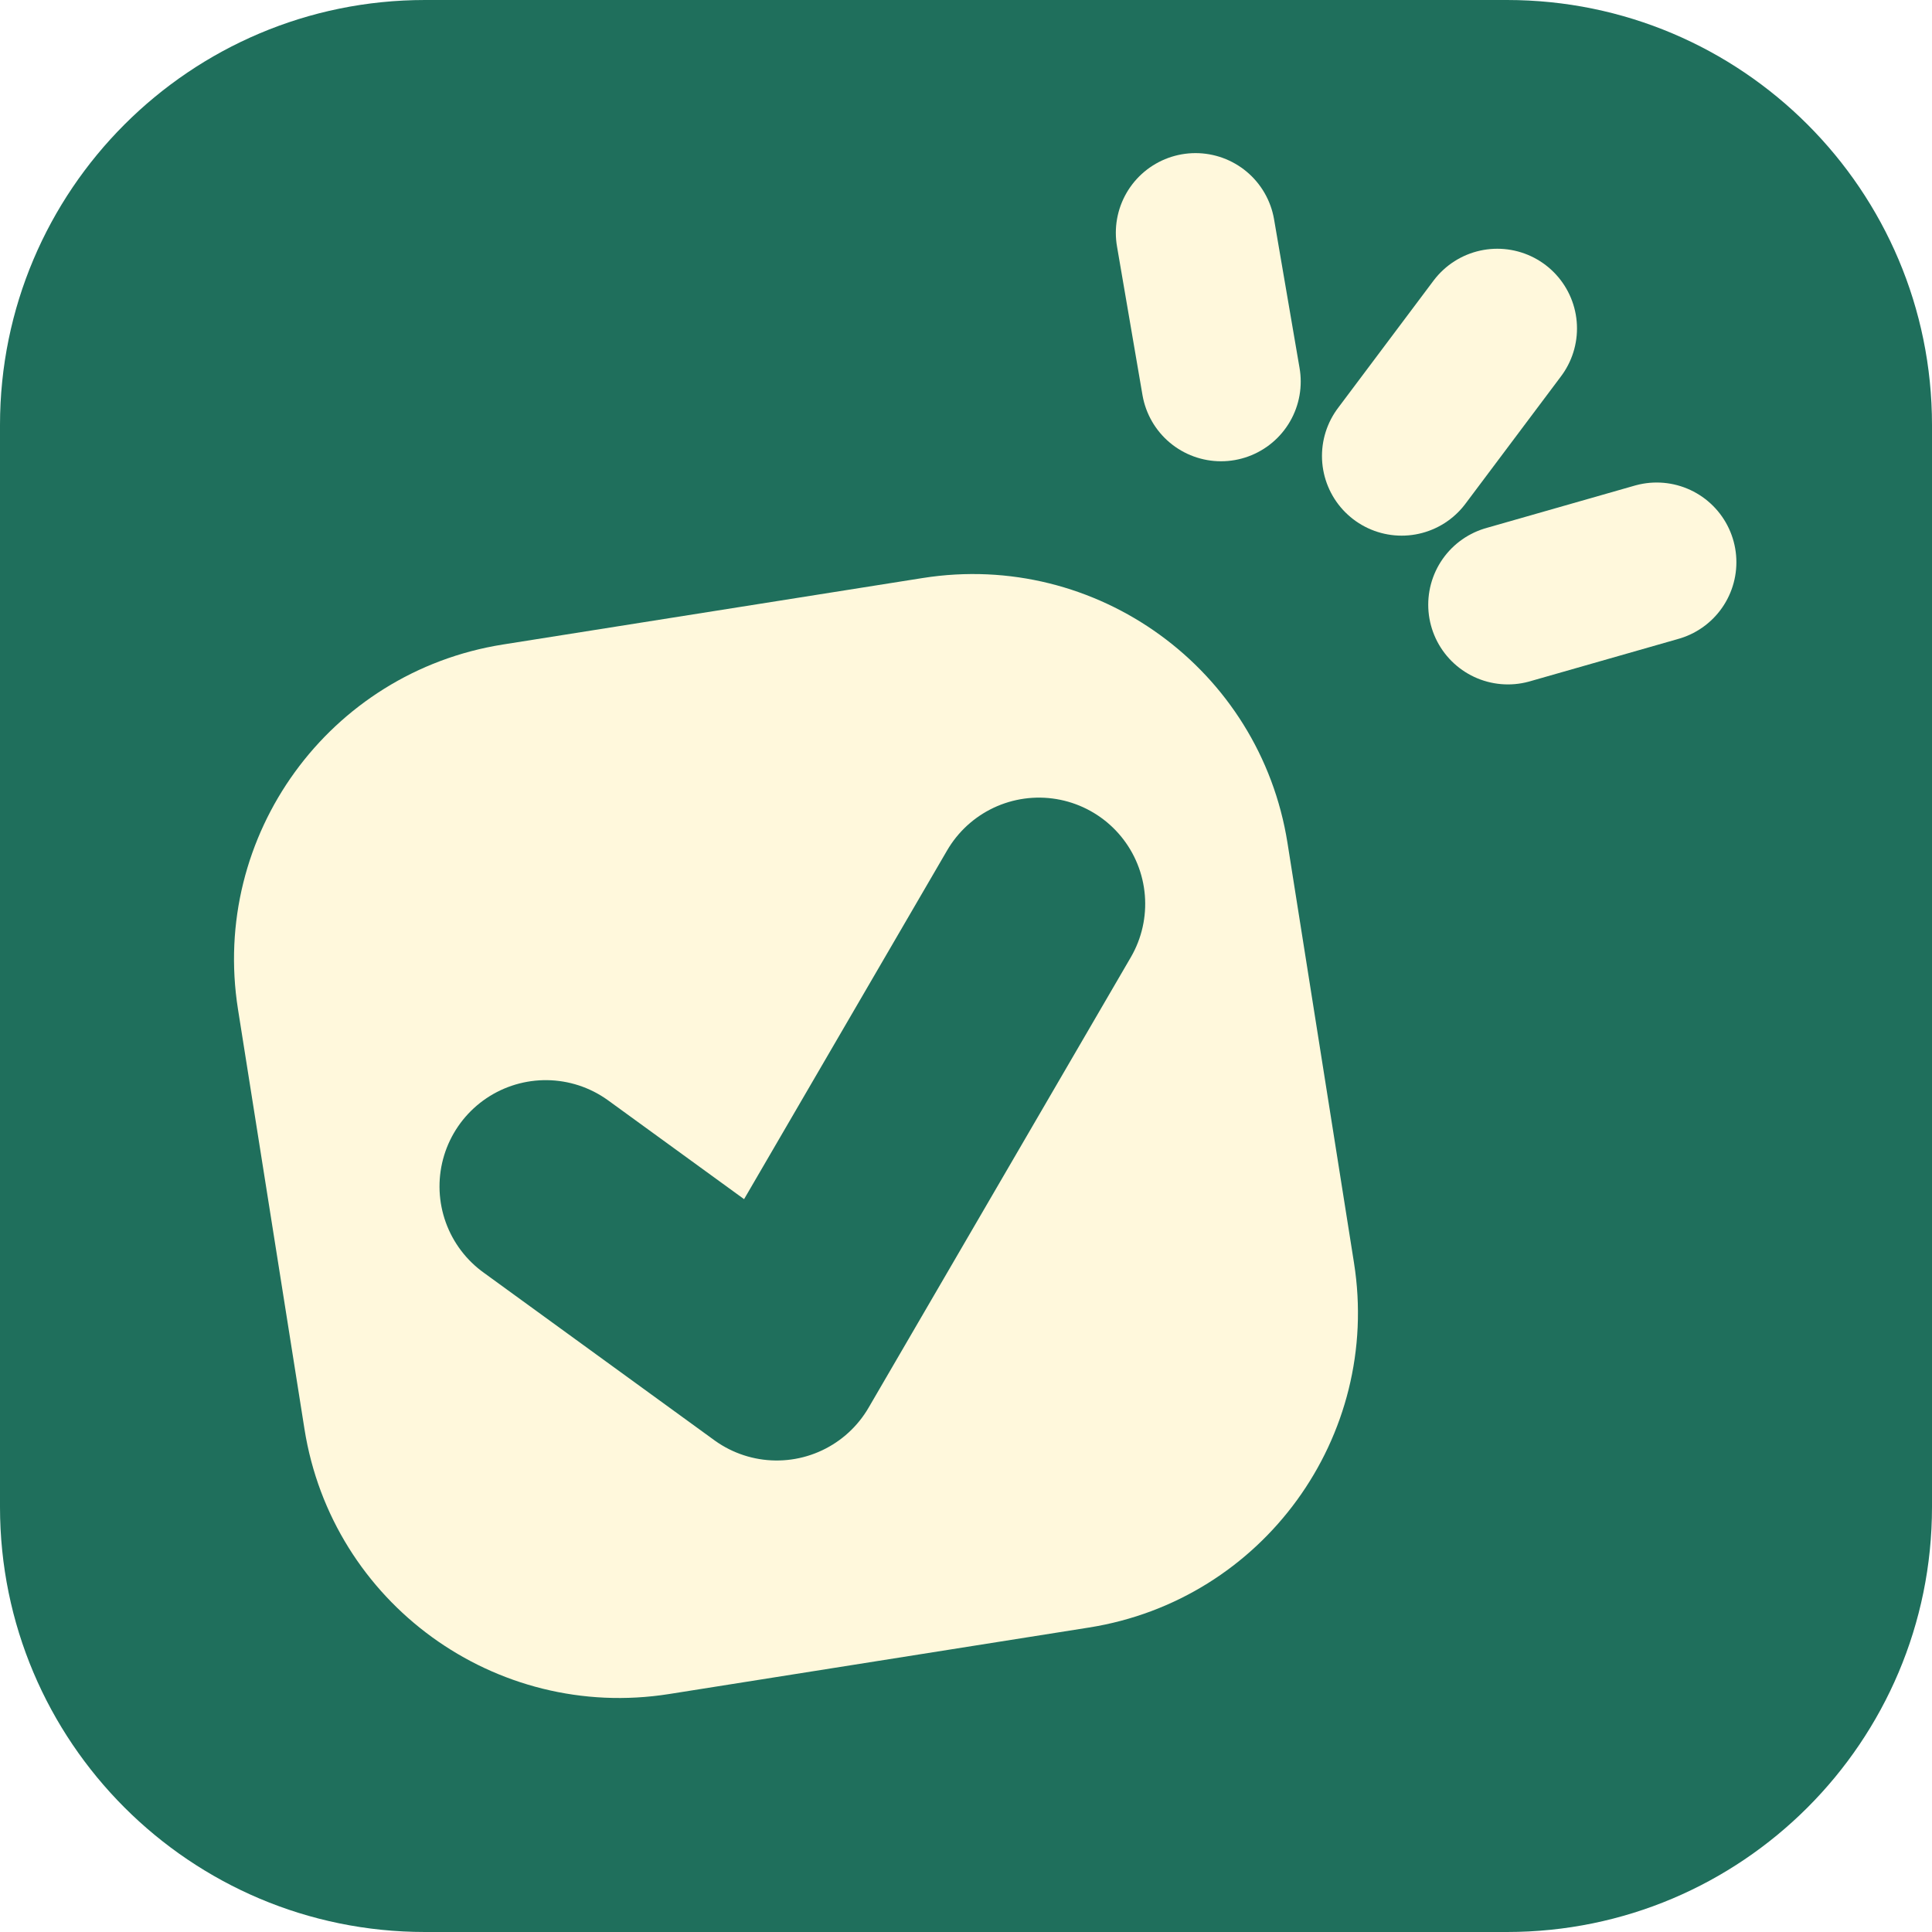
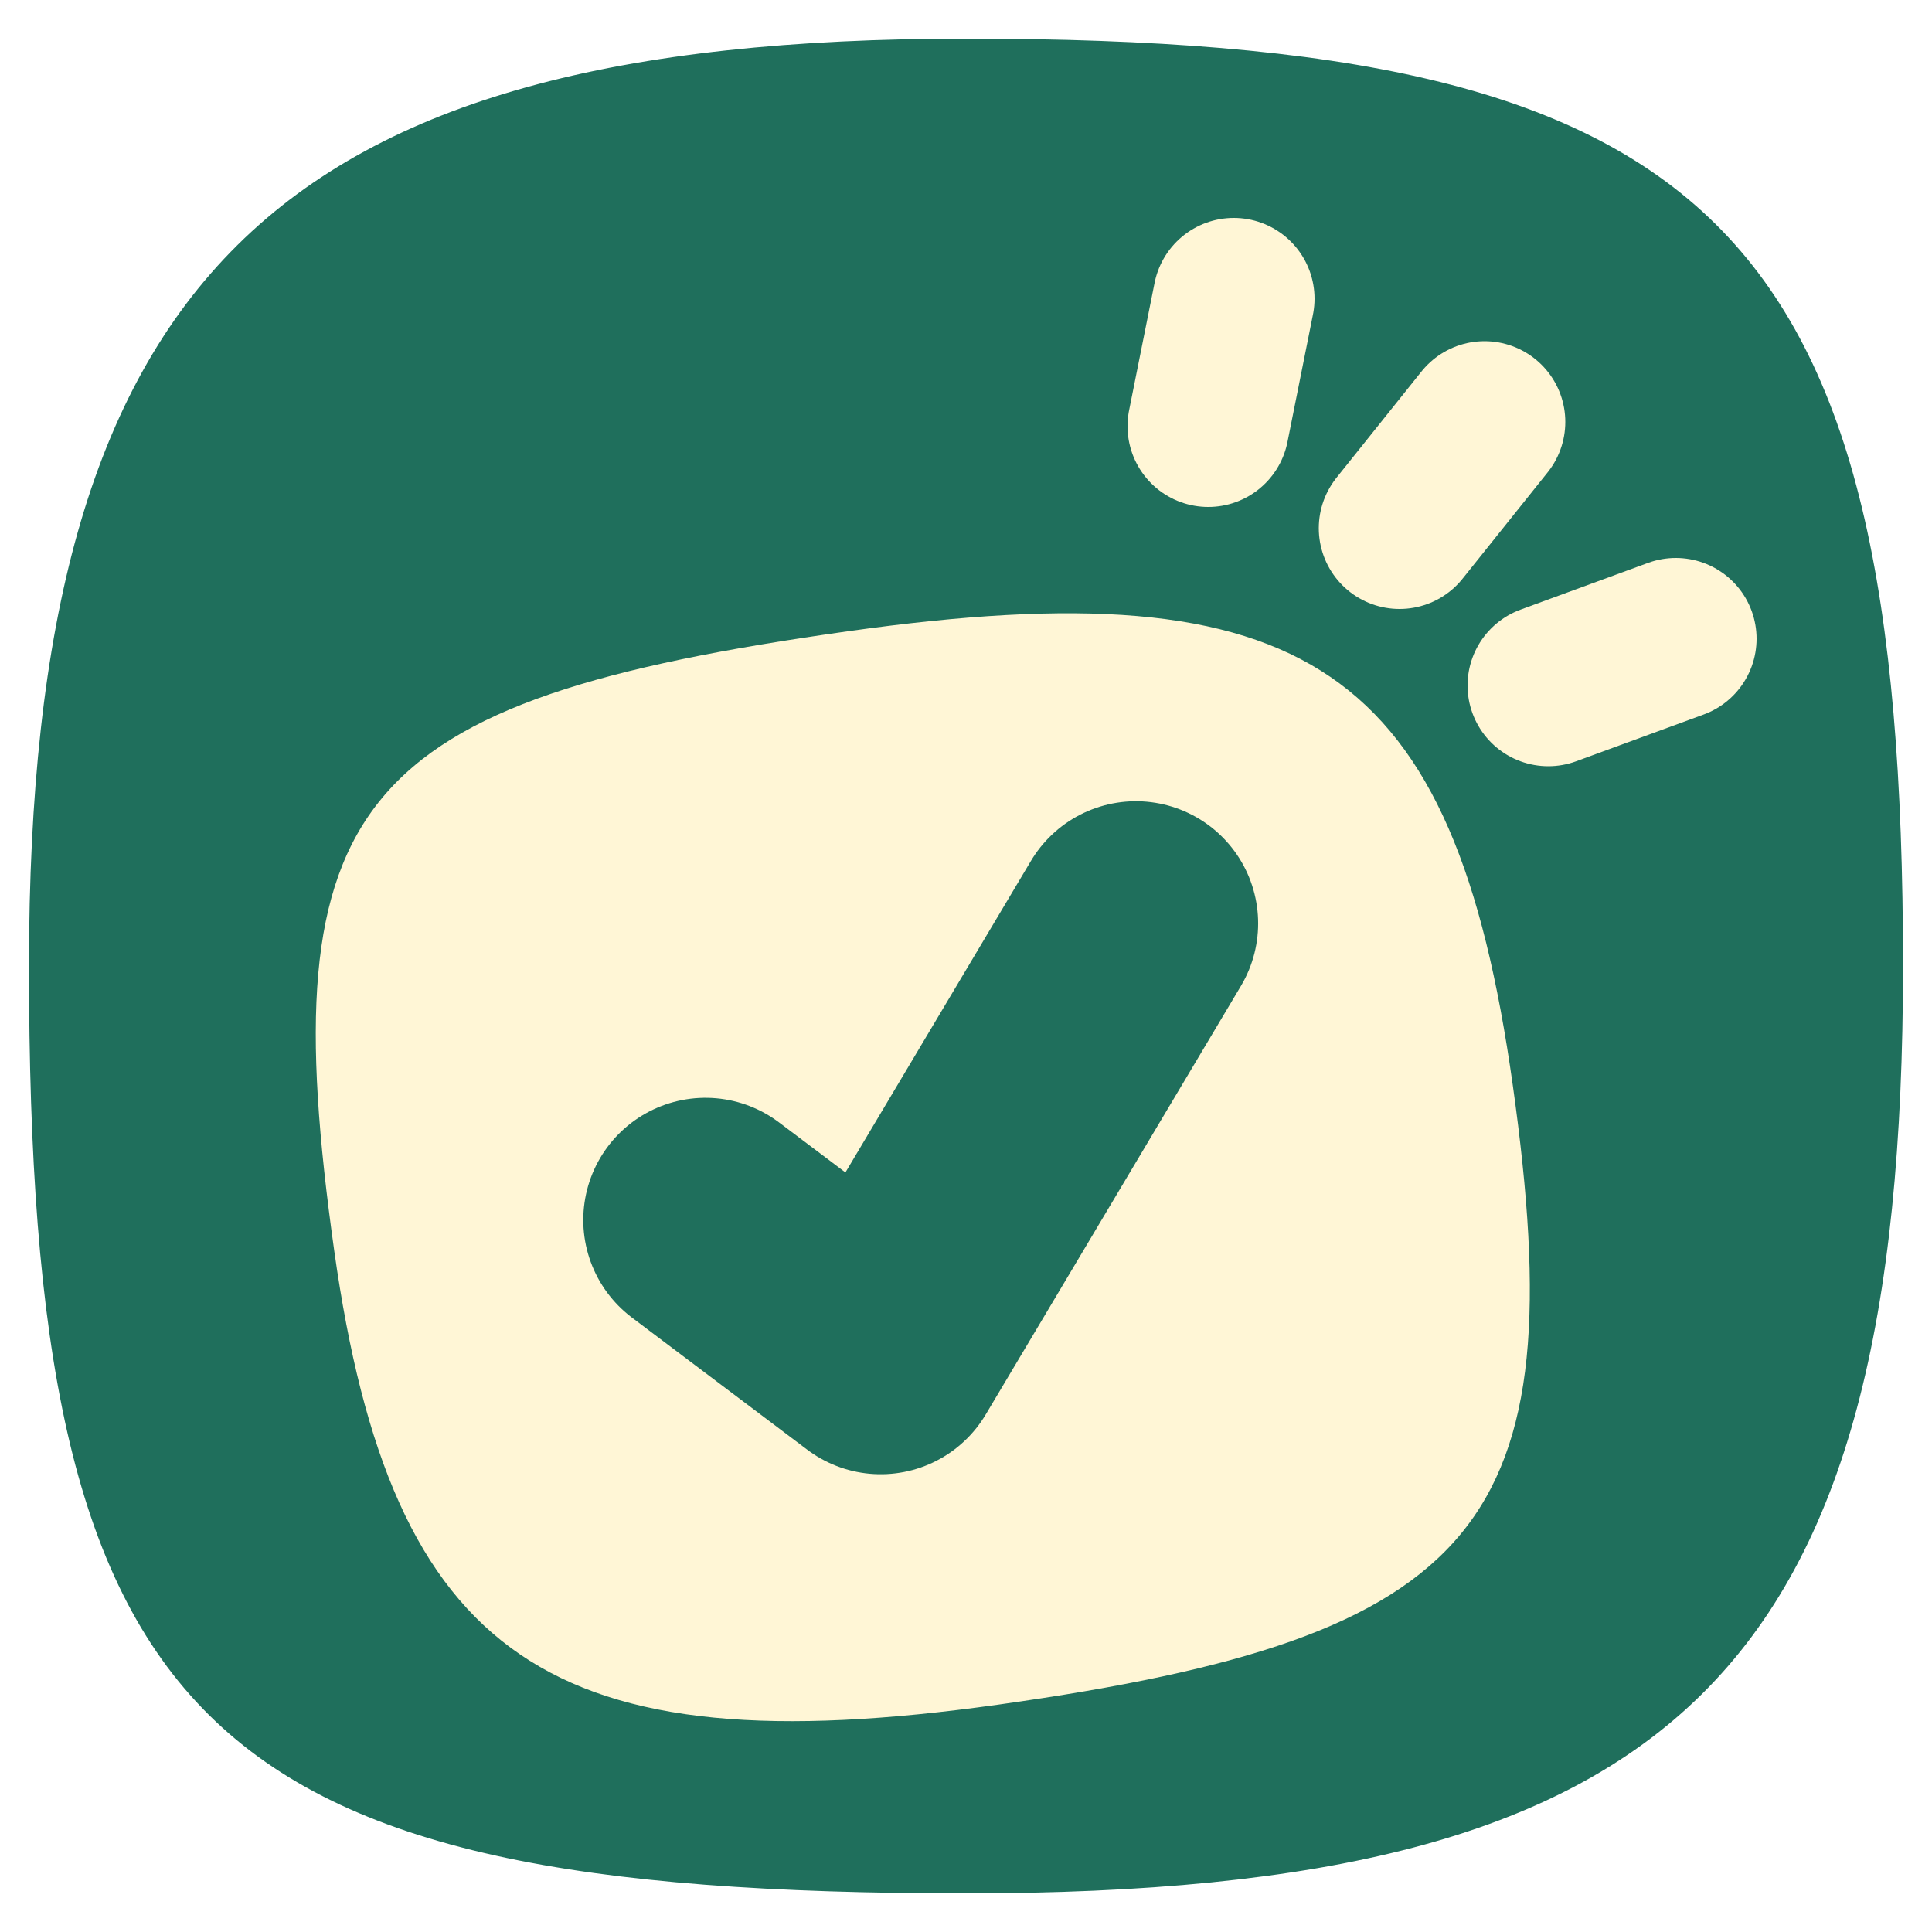
<svg xmlns="http://www.w3.org/2000/svg" viewBox="0 0 100 100">
-   <rect width="100" height="100" rx="22" fill="#1F6F5C" />
-   <g transform="translate(50 50) scale(1.1) translate(-54 -49)">
-     <g transform="rotate(-9 46 57)">
-       <rect x="21" y="32" width="50" height="50" rx="15" fill="#FFF8DC" />
-       <path d="M34 57.5 L43.5 67 L59 48" fill="none" stroke="#1F6F5C" stroke-width="10" stroke-linecap="round" stroke-linejoin="round" />
+   <path d="M50 2 C88.8 2 98.5 11.6 98.5 50 C98.5 86.5 86.9 98 50 98 C10.2 98 1.5 89.4 1.5 50 C1.5 14.5 14.1 2 50 2Z" fill="#1F6F5C" />
+   <g transform="translate(50 50) scale(1.1) translate(-52 -48)">
+     <g transform="rotate(-8 50 57.5)">
+       <path d="M50 32 C71.8 32 78 37.6 78 57.5 C78 78.4 73 83 50 83 C28.7 83 22 76.9 22 57.5 C22 36.1 26.5 32 50 32Z" fill="#FFF6D6" />
+       <path d="M39.5 58.5 L46.8 65.8 L61.5 47.5" fill="none" stroke="#1F6F5C" stroke-width="11.5" stroke-linecap="round" stroke-linejoin="round" />
    </g>
-     <g fill="none" stroke="#FFF8DC" stroke-width="7.5" stroke-linecap="round">
-       <path d="M66 21.5 L64.8 14.5" />
-       <path d="M74.5 25 L79 19" />
-       <path d="M79.5 32 L86.5 30" />
+     <g fill="none" stroke="#FFF6D6" stroke-width="7.6" stroke-linecap="round">
+       <path d="M63.4 22.6 L64.6 16.6" />
+       <path d="M72.4 27.4 L76.4 22.4" />
+       <path d="M79.4 34.8 L85.4 32.6" />
    </g>
  </g>
</svg>
